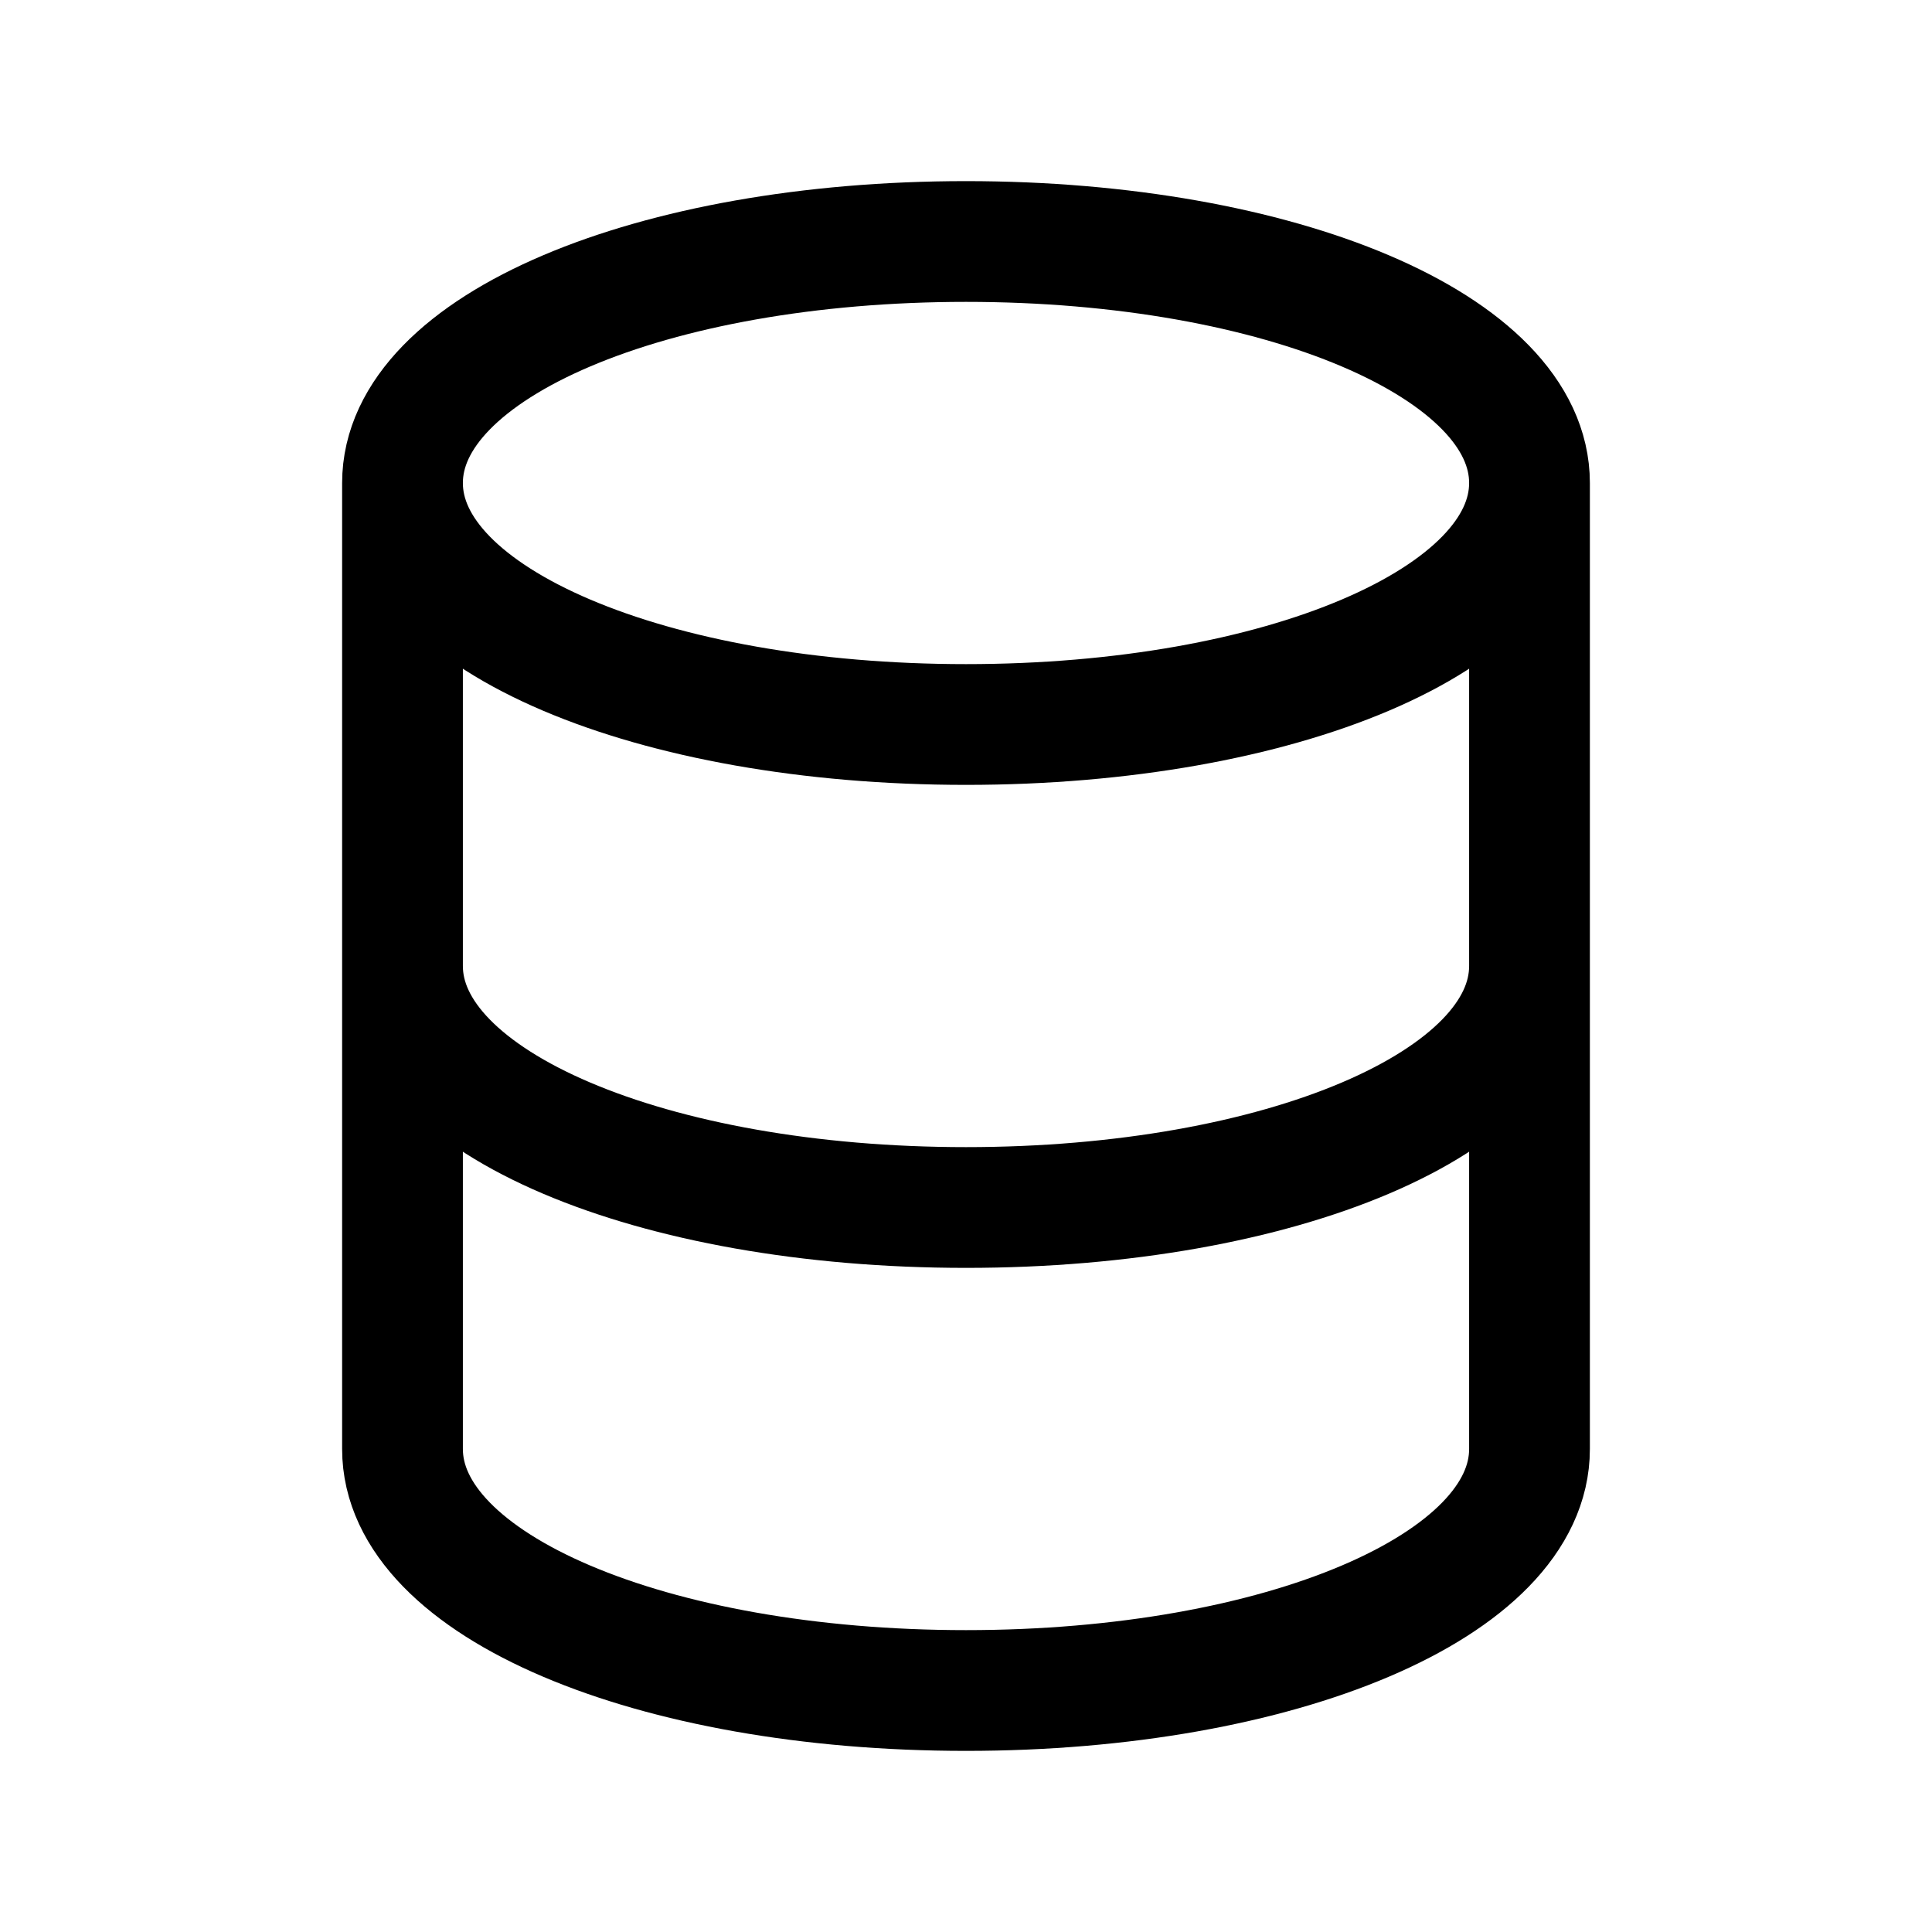
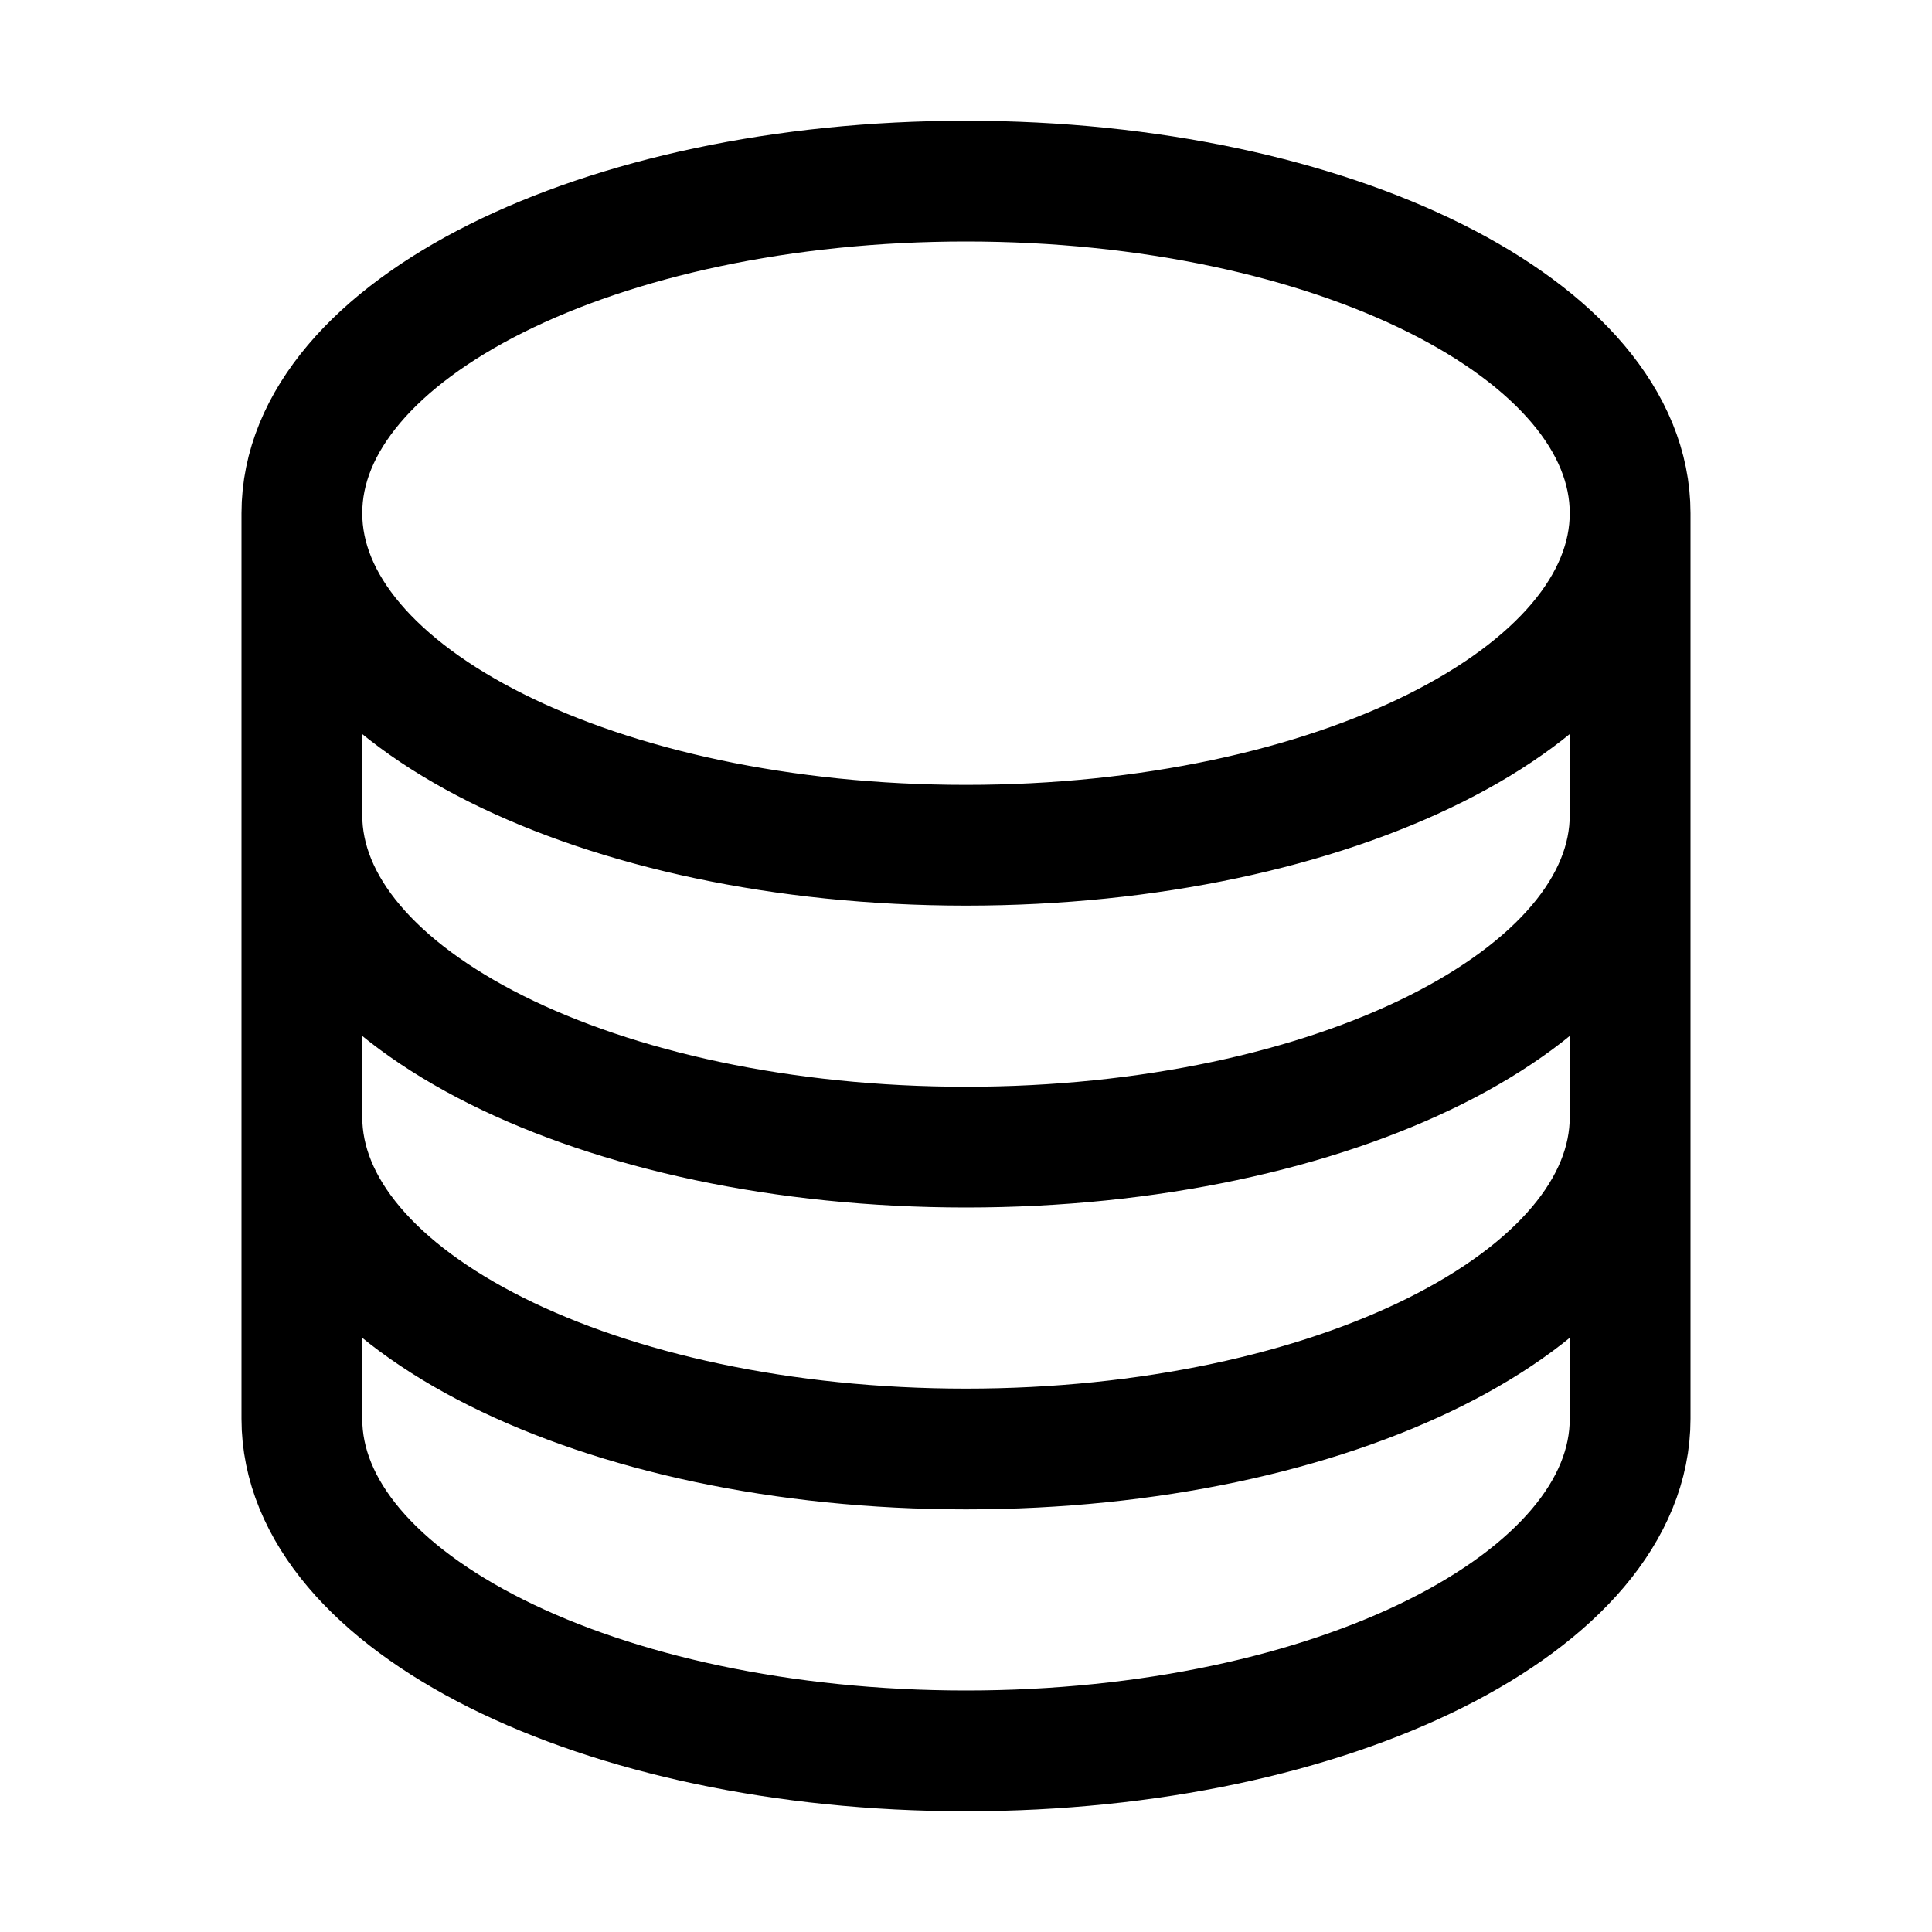
- <svg xmlns="http://www.w3.org/2000/svg" class="w-6 h-6 text-gray-800 dark:text-white" aria-hidden="true" fill="none" viewBox="0 0 24 24">
-   <path stroke="black" stroke-linecap="round" stroke-linejoin="round" stroke-width="1.5" d="M19 6c0 1.7-3.1 3-7 3S5 7.7 5 6m14 0c0-1.7-3.1-3-7-3S5 4.3 5 6m14 0v6M5 6v6m0 0c0 1.7 3.1 3 7 3s7-1.3 7-3M5 12v6c0 1.7 3.1 3 7 3s7-1.3 7-3v-6" />
+ <svg xmlns="http://www.w3.org/2000/svg" fill="none" viewBox="0 0 24 24" stroke-width="1.5" stroke="currentColor" class="size-6">
+   <path stroke-linecap="round" stroke-linejoin="round" d="M20.25 6.375c0 2.278-3.694 4.125-8.25 4.125S3.75 8.653 3.75 6.375m16.5 0c0-2.278-3.694-4.125-8.25-4.125S3.75 4.097 3.75 6.375m16.5 0v11.25c0 2.278-3.694 4.125-8.25 4.125s-8.25-1.847-8.25-4.125V6.375m16.5 0v3.75m-16.5-3.75v3.75m16.5 0v3.75C20.25 16.153 16.556 18 12 18s-8.25-1.847-8.25-4.125v-3.75m16.5 0c0 2.278-3.694 4.125-8.25 4.125s-8.25-1.847-8.25-4.125" />
</svg>
